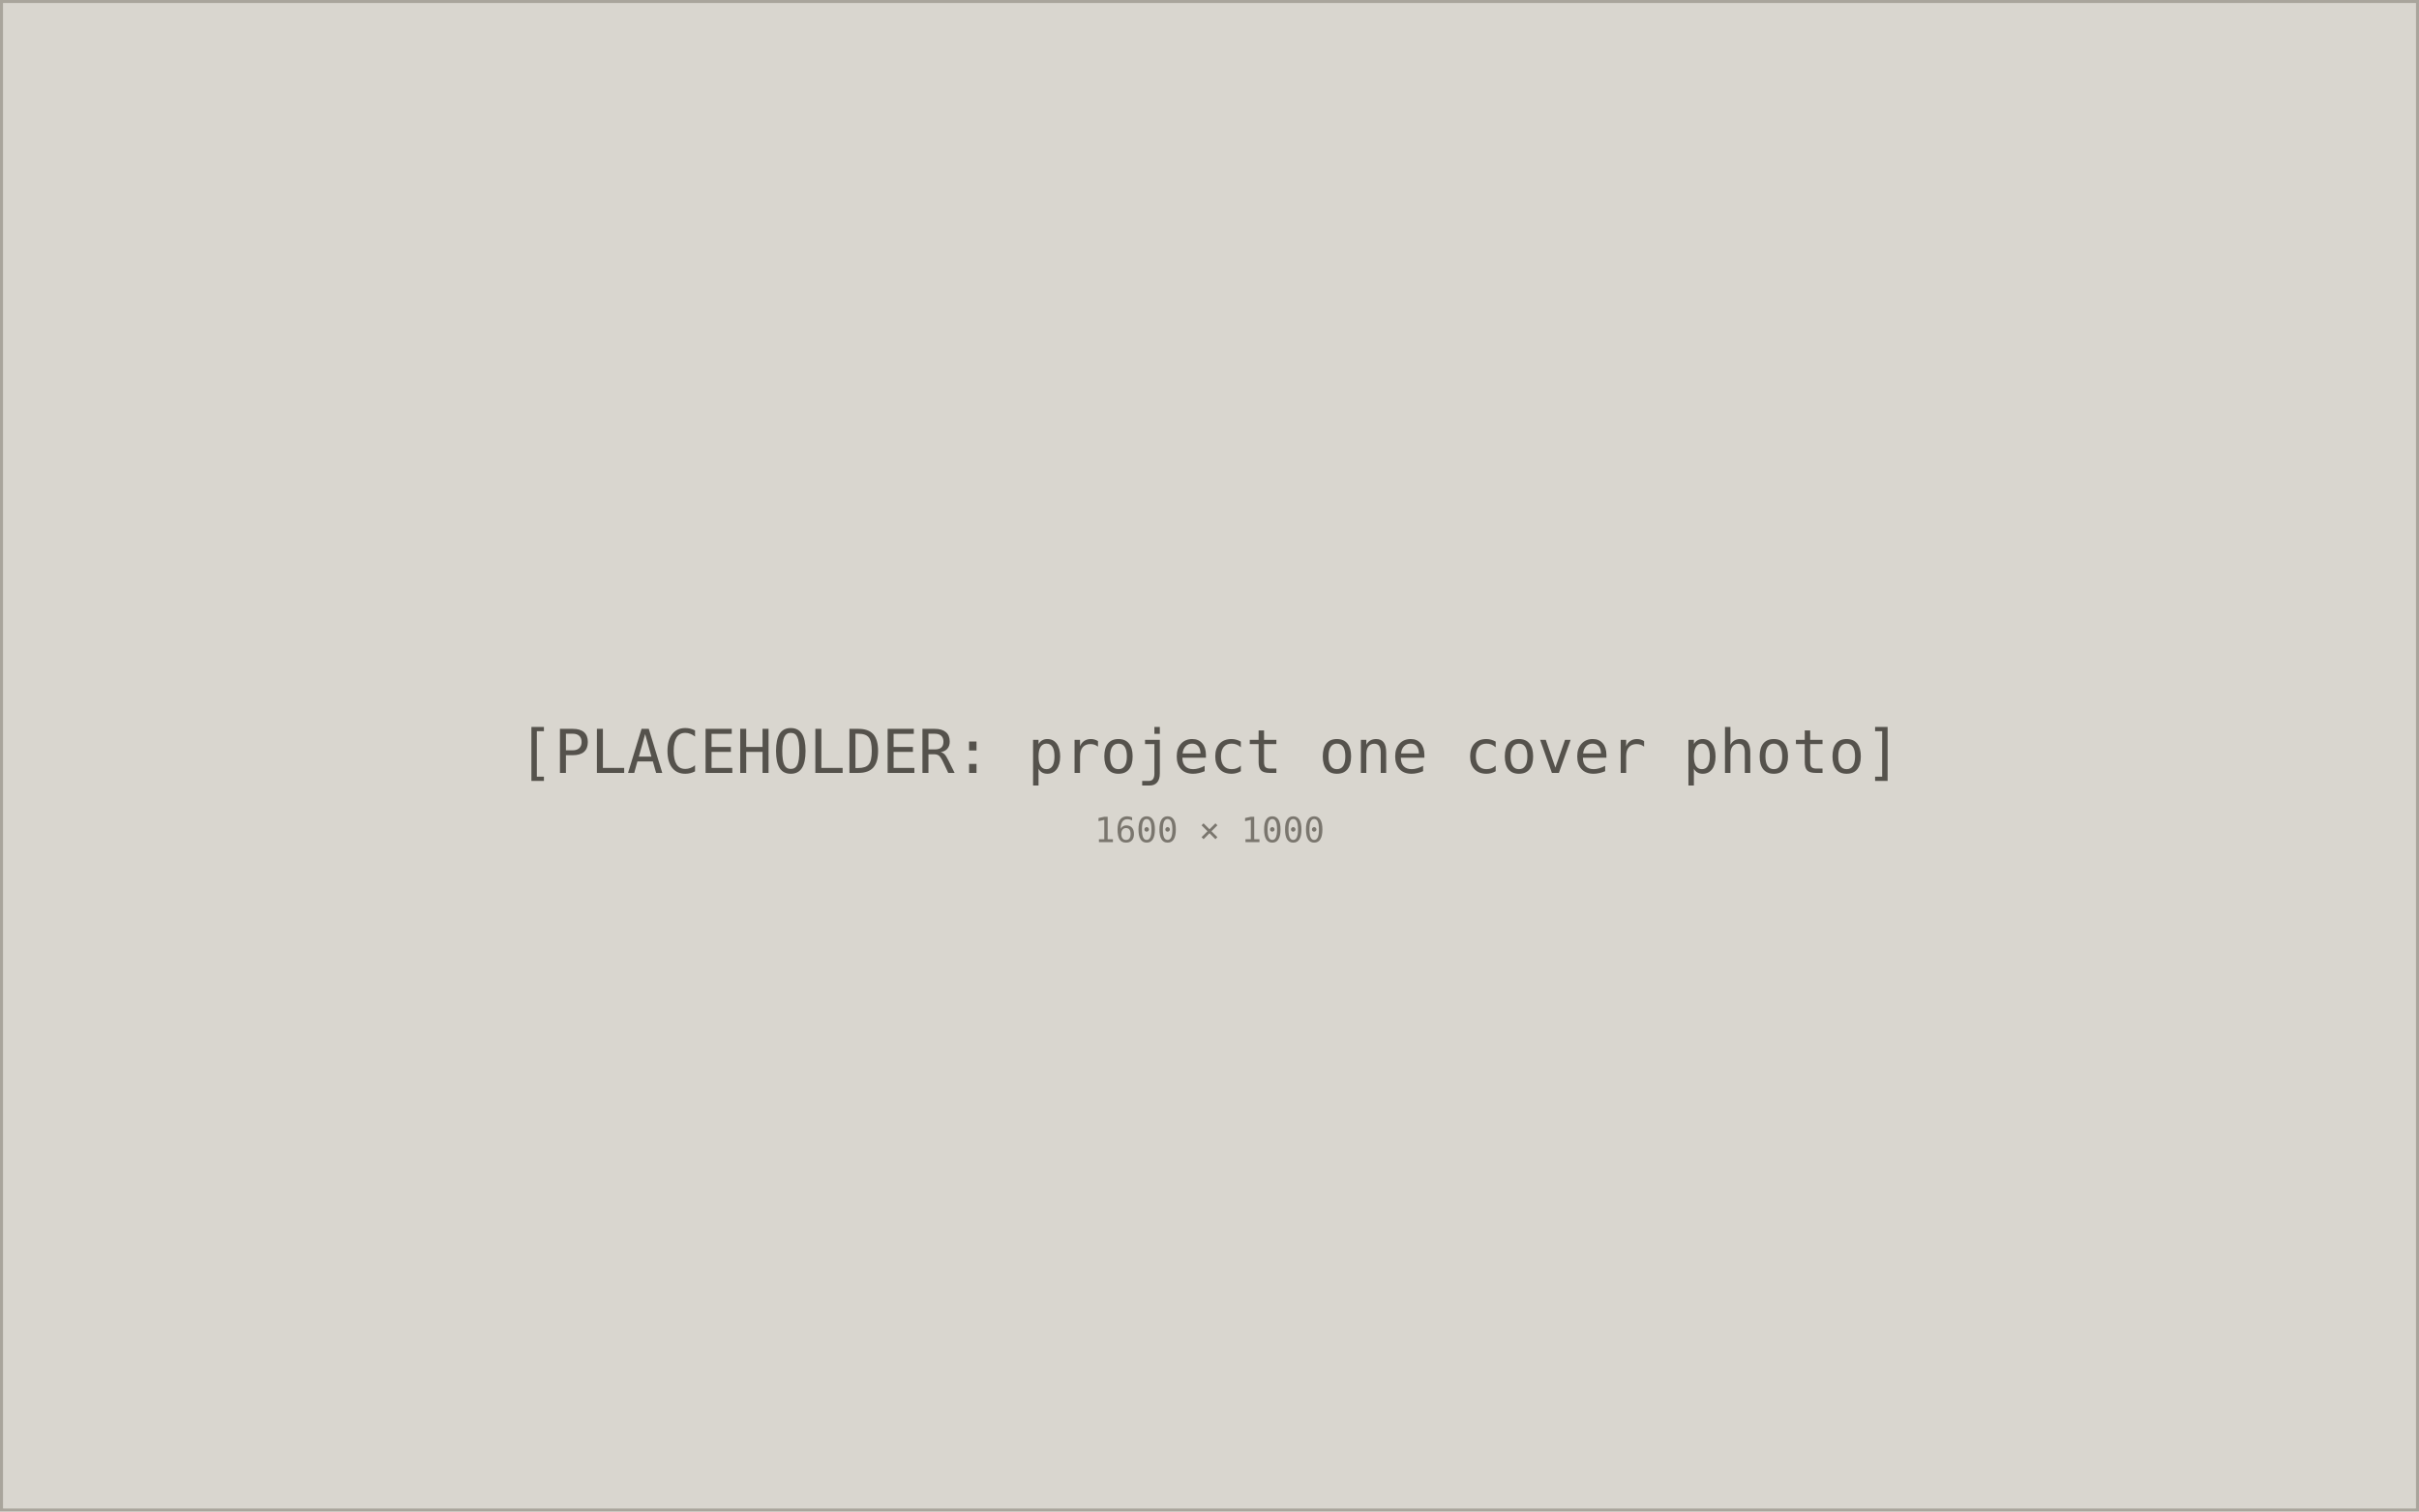
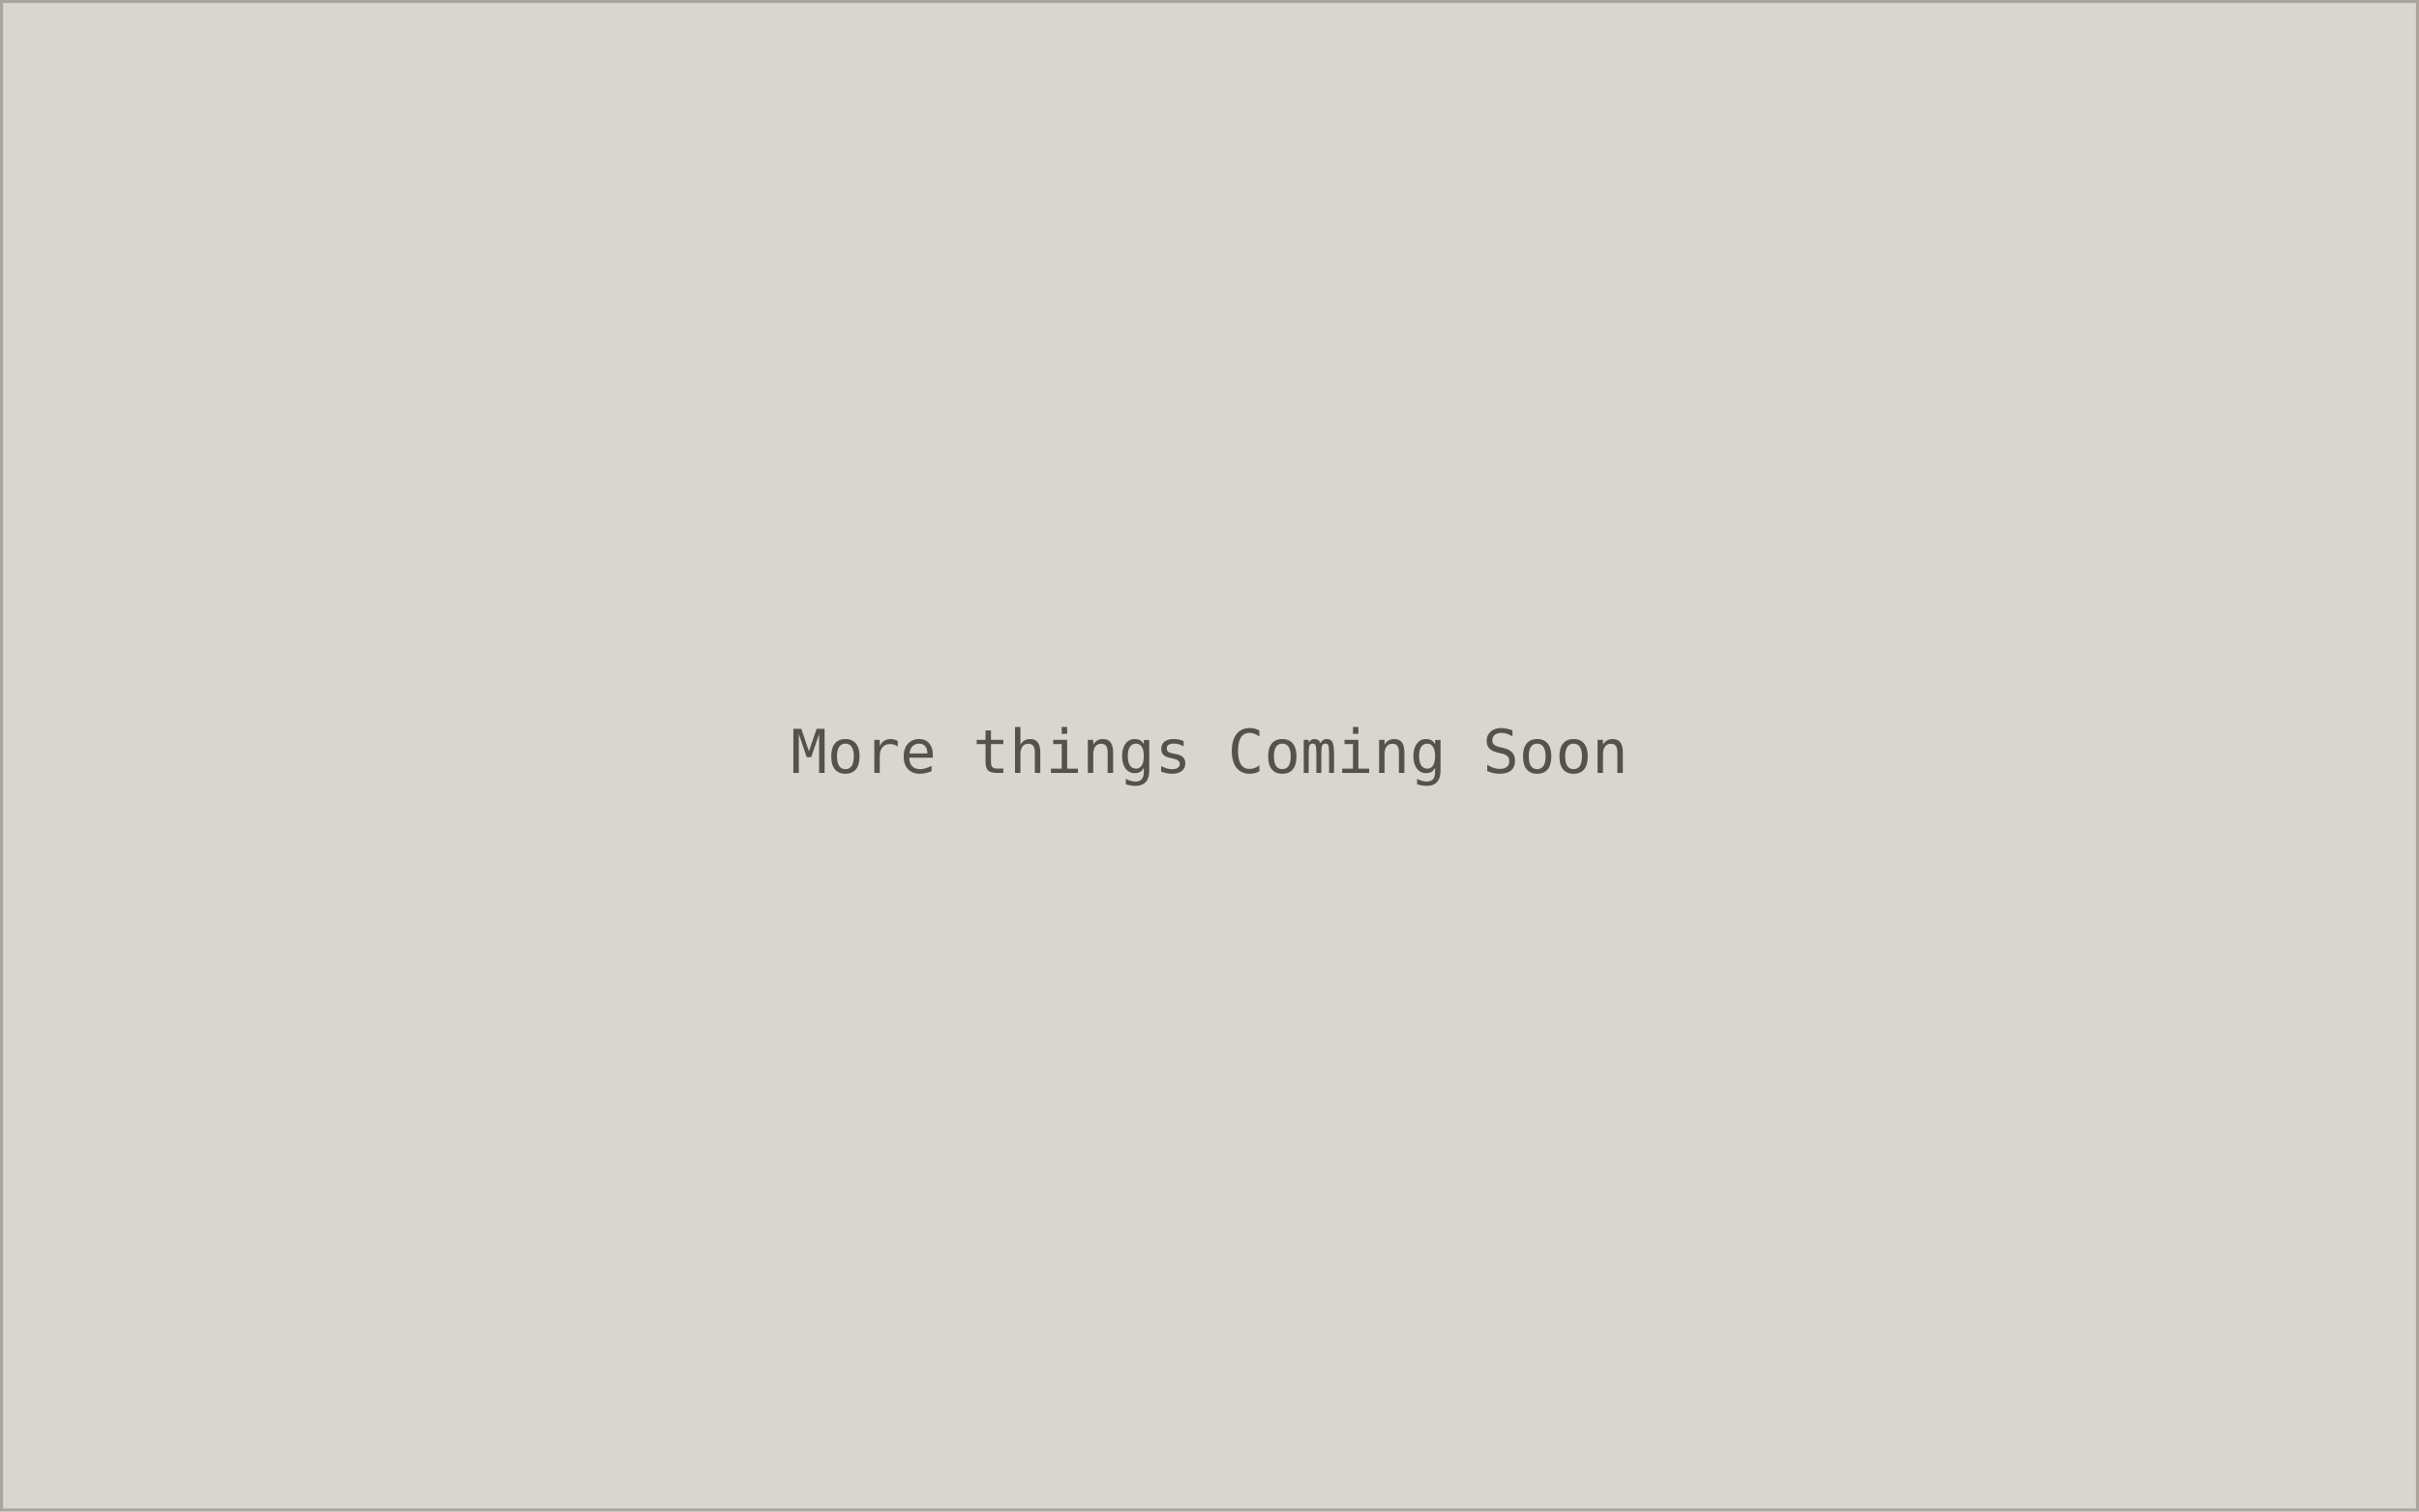
- <svg xmlns="http://www.w3.org/2000/svg" viewBox="0 0 1600 1000" width="1600" height="1000" role="img" aria-label="[PLACEHOLDER: project one cover photo]">
+ <svg xmlns="http://www.w3.org/2000/svg" viewBox="0 0 1600 1000" width="1600" height="1000" role="img" aria-label="More things Coming Soon">
  <rect width="100%" height="100%" fill="#d9d6cf" />
  <rect x="1" y="1" width="1598" height="998" fill="none" stroke="#a9a59c" stroke-width="2" />
-   <text x="50%" y="50%" text-anchor="middle" dominant-baseline="middle" font-family="ui-monospace, Menlo, monospace" font-size="40" fill="#55524c">[PLACEHOLDER: project one cover photo]</text>
-   <text x="50%" y="557.143" text-anchor="middle" font-family="ui-monospace, Menlo, monospace" font-size="23" fill="#7a766e">1600 × 1000</text>
+   <text x="50%" y="50%" text-anchor="middle" dominant-baseline="middle" font-family="ui-monospace, Menlo, monospace" font-size="40" fill="#55524c">More things Coming Soon</text>
</svg>
